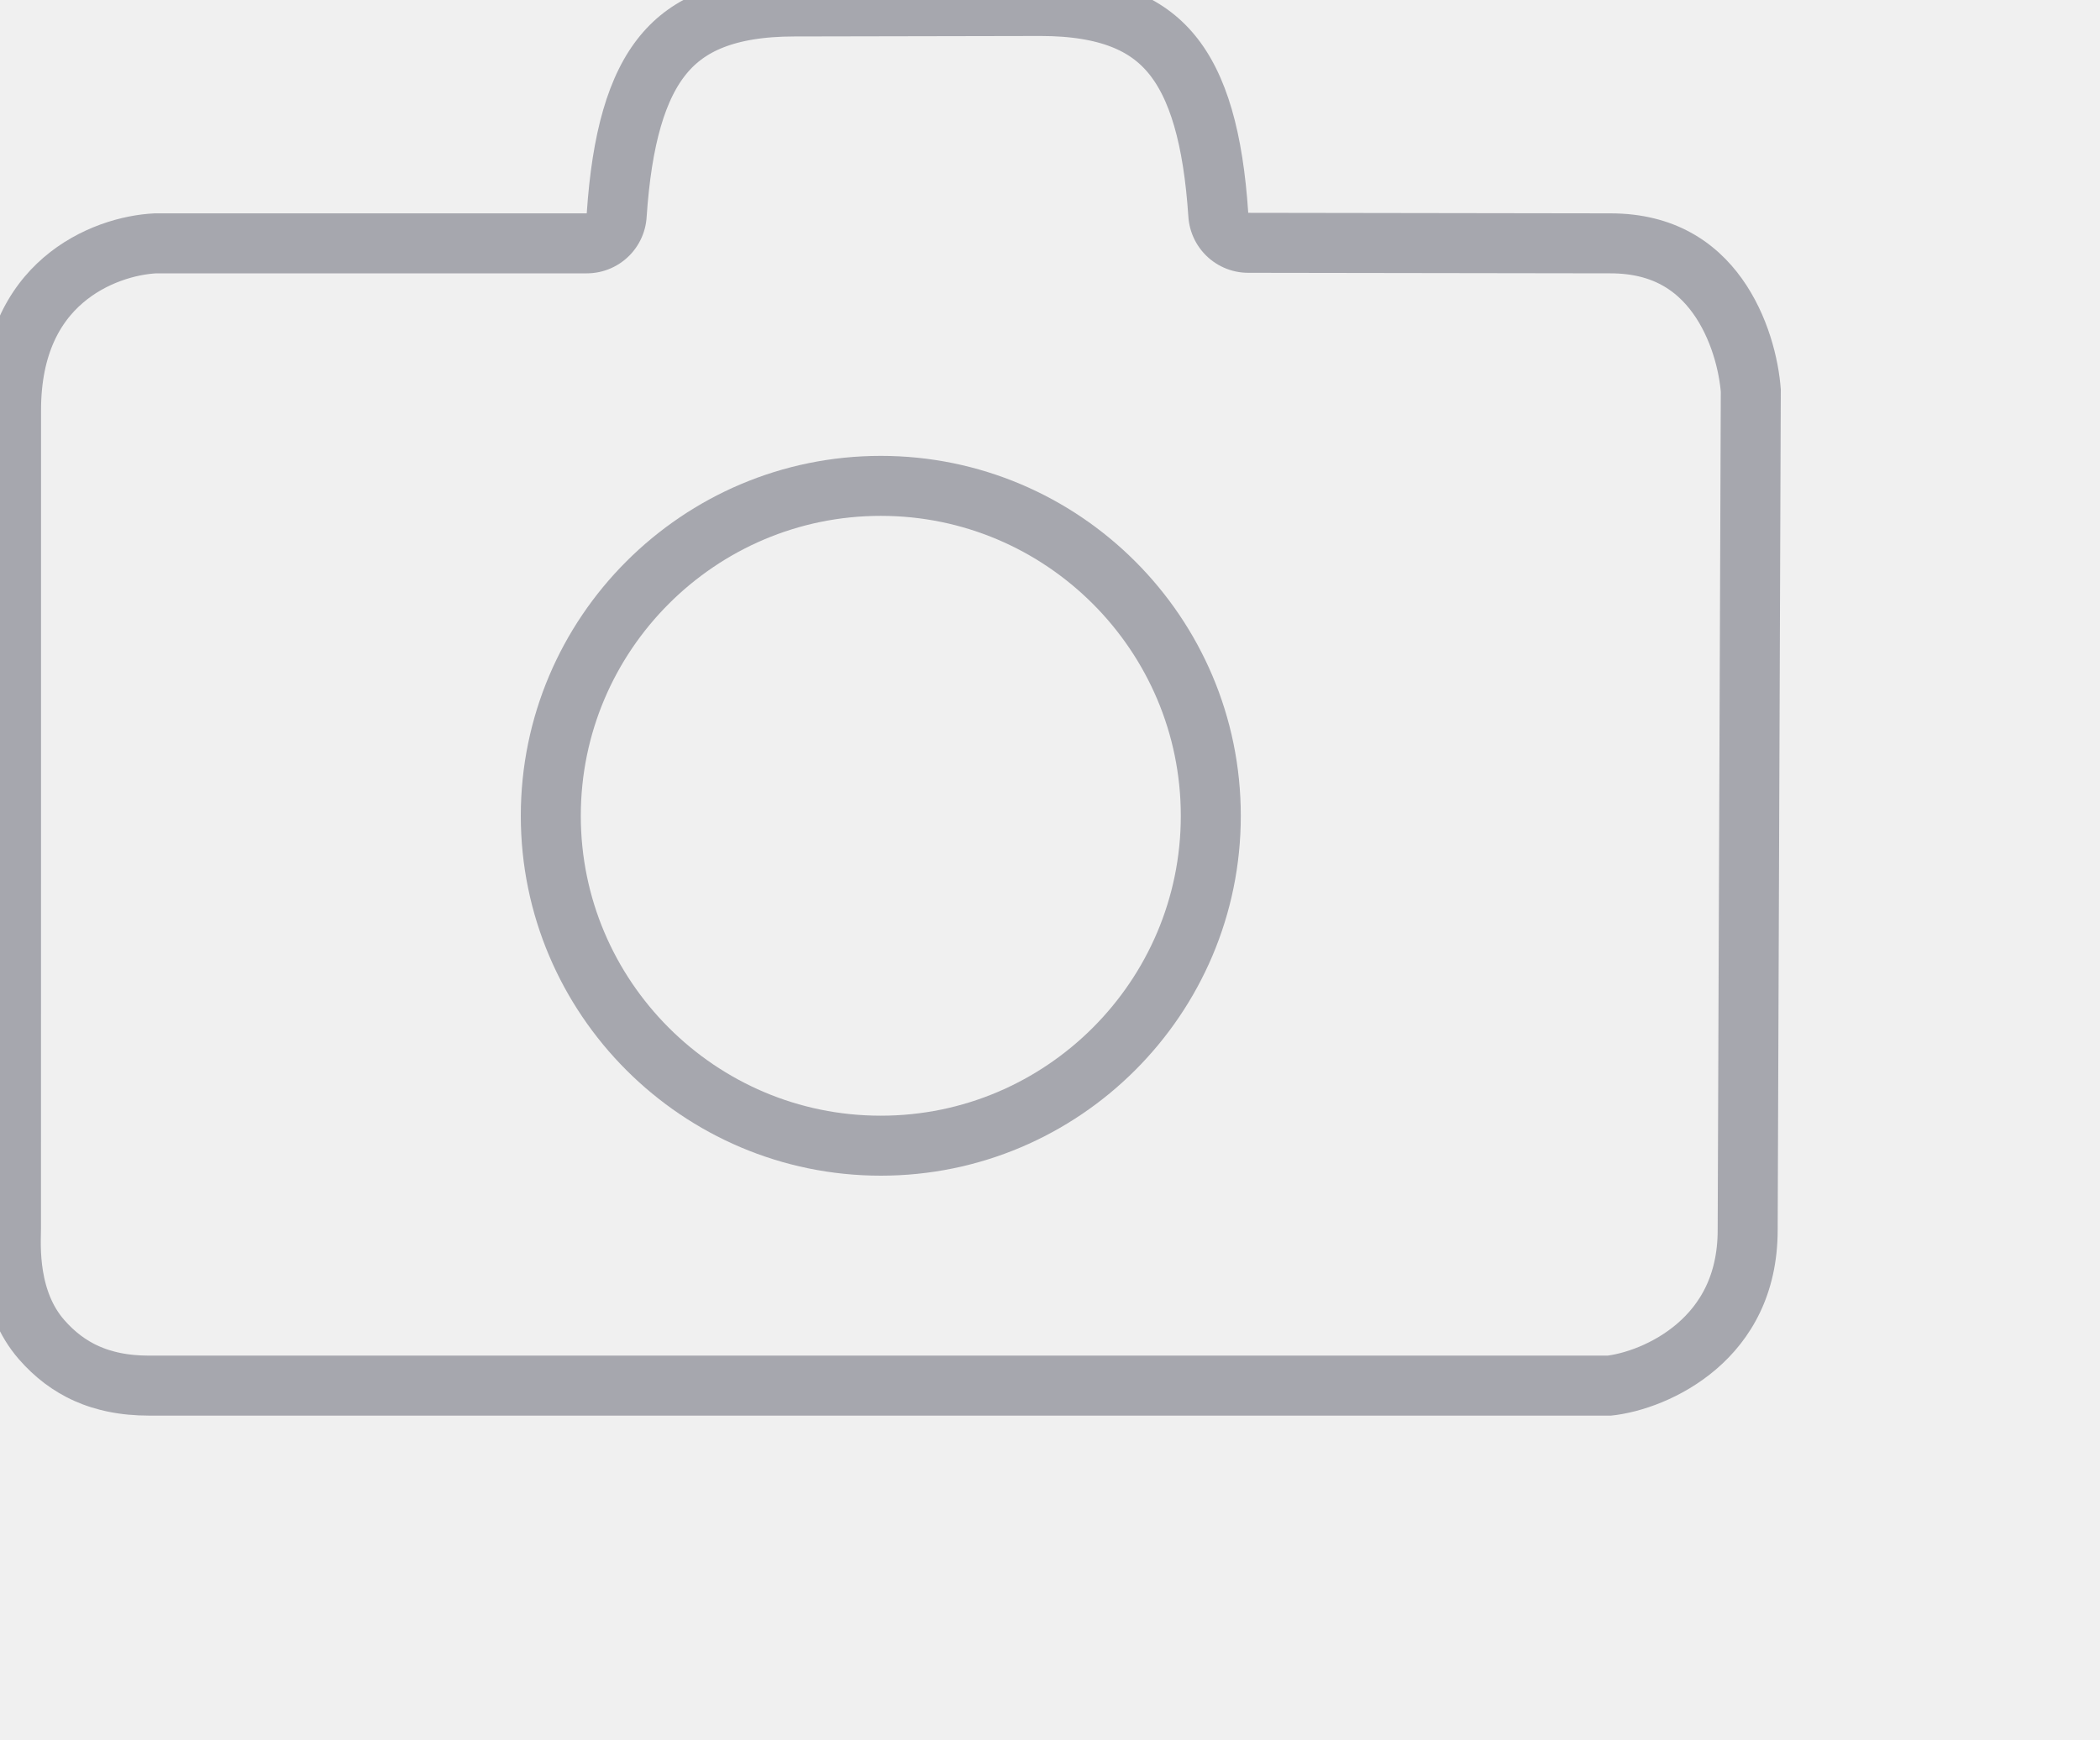
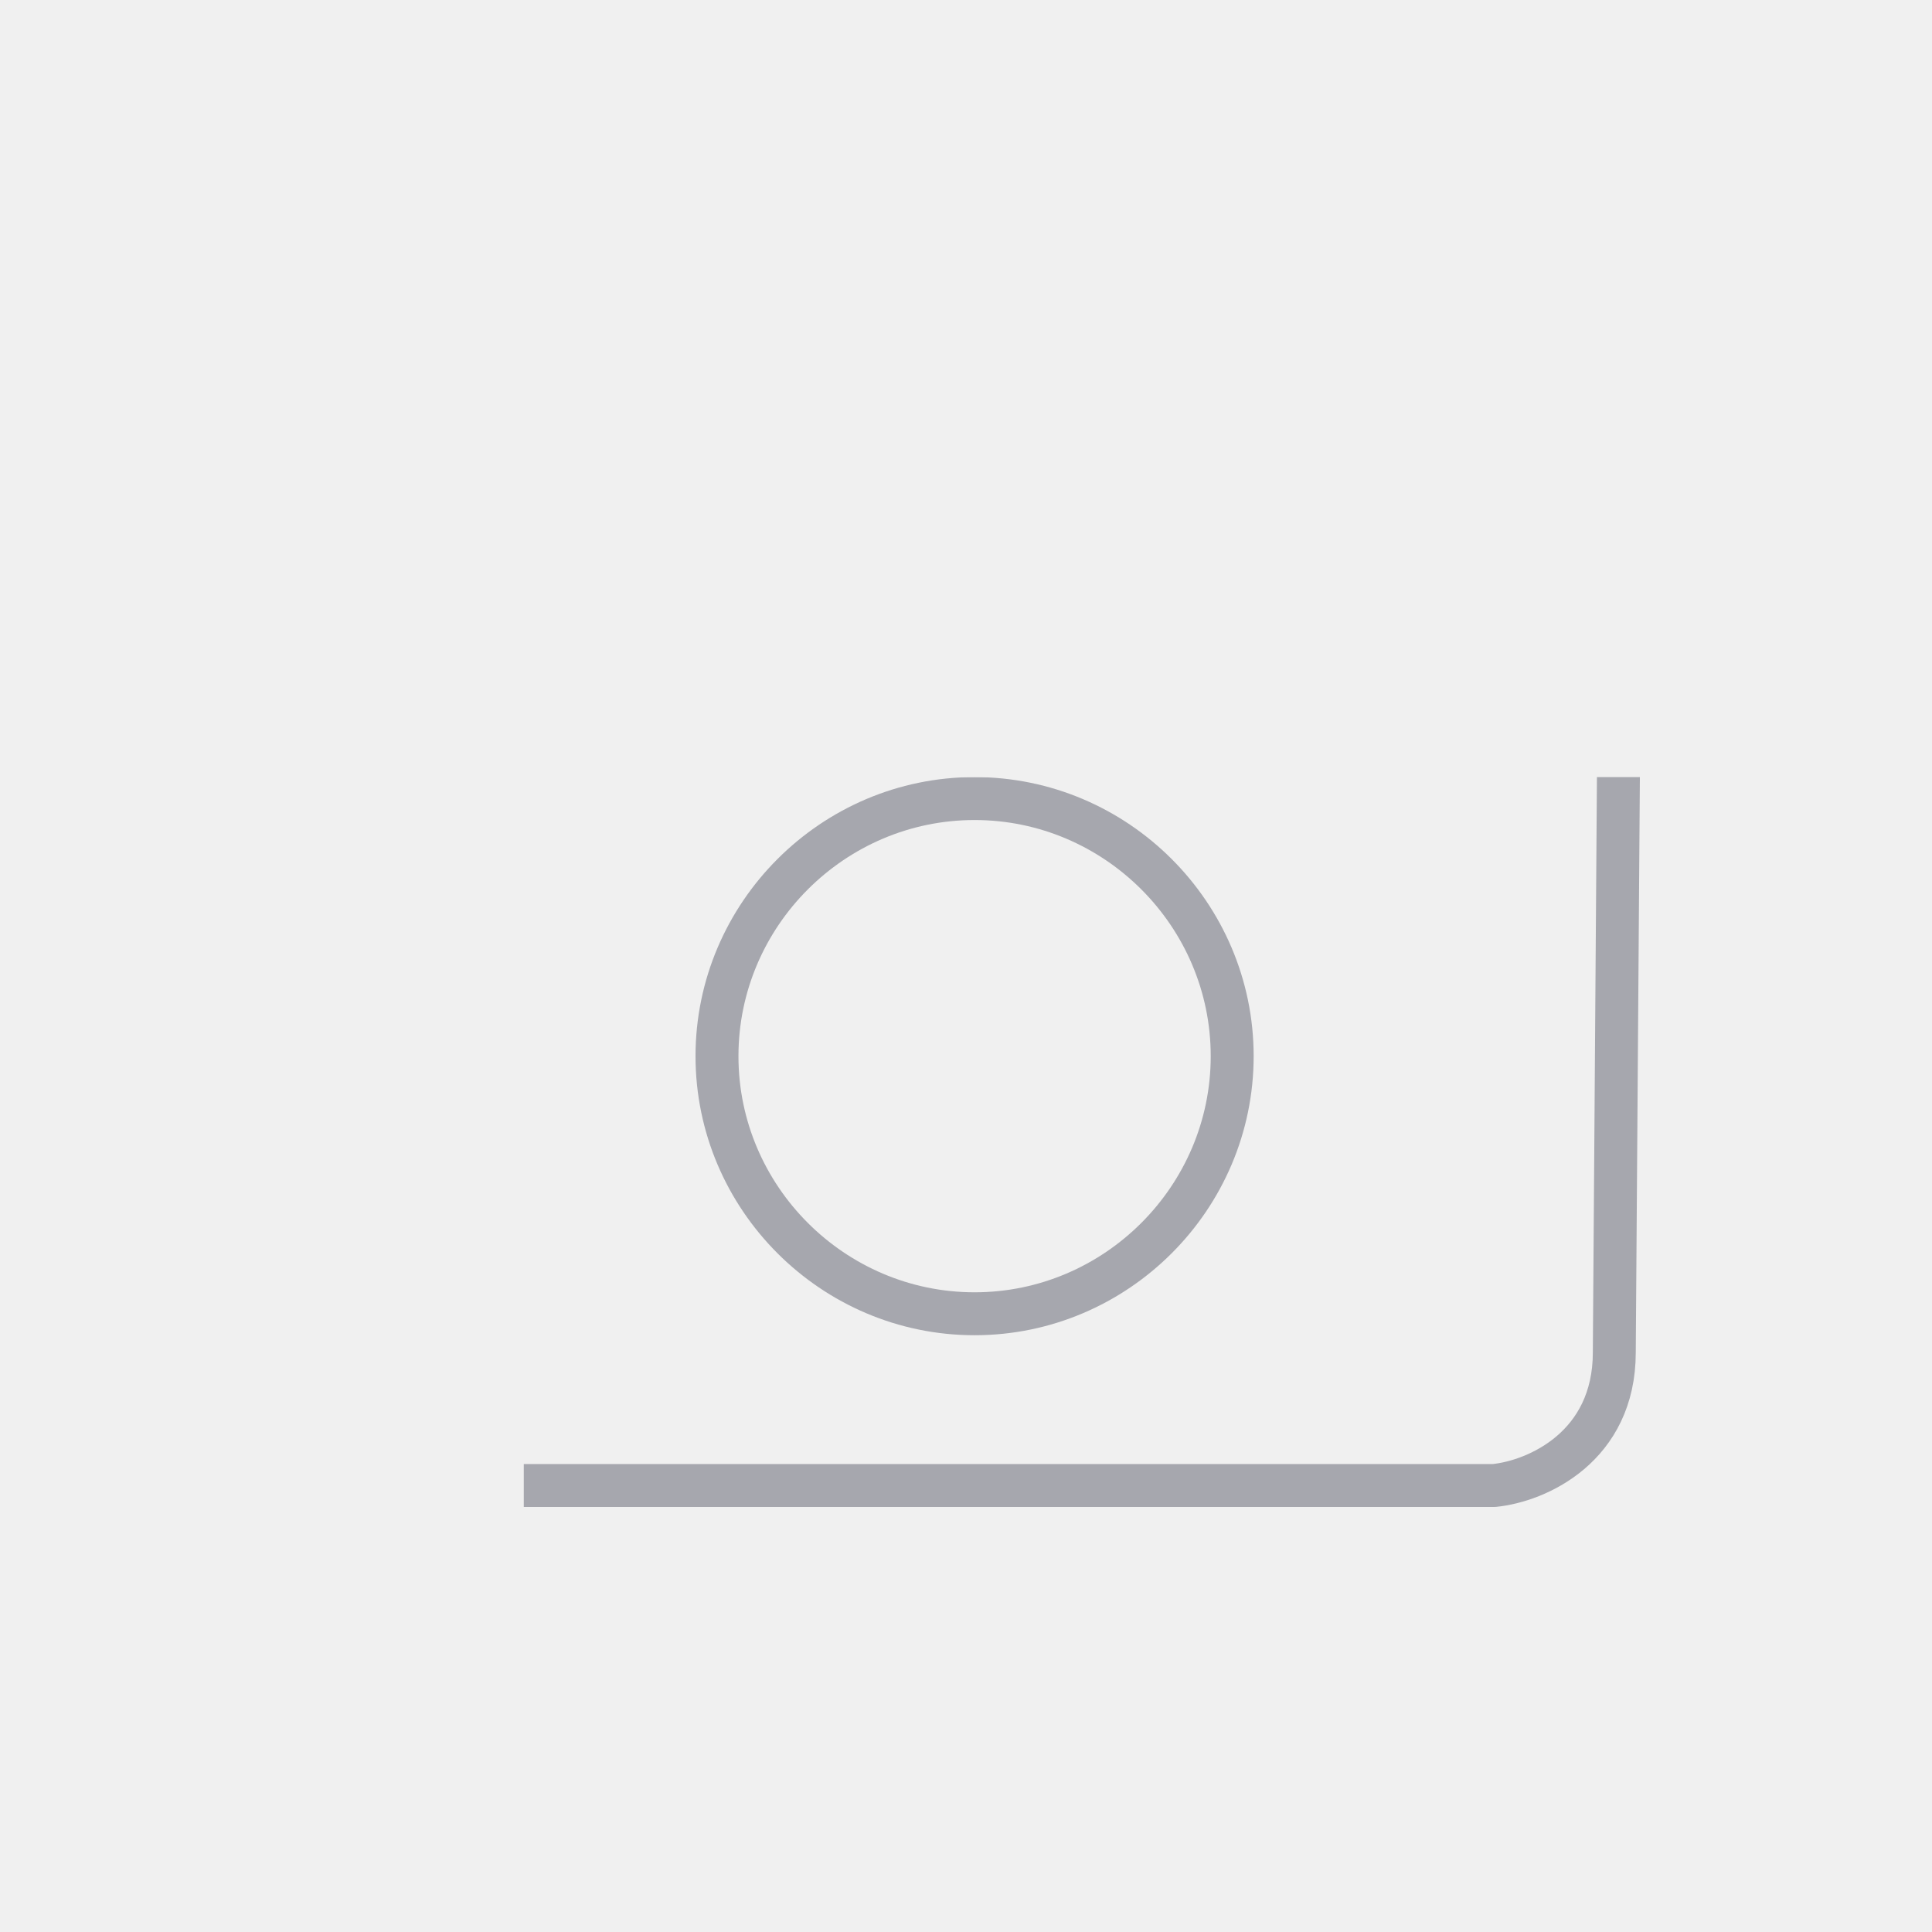
- <svg xmlns="http://www.w3.org/2000/svg" xmlns:xlink="http://www.w3.org/1999/xlink" width="35px" height="29px" viewBox="0 0 35 29" version="1.1">
+ <svg xmlns="http://www.w3.org/2000/svg" version="1.1" id="Layer_1" x="0px" y="0px" viewBox="0 0 45 45" style="enable-background:new 0 0 45 45;" xml:space="preserve">
+   <style type="text/css">
+ 	.st0{filter:url(#Adobe_OpacityMaskFilter);}
+ 	.st1{fill:#FFFFFF;}
+ 	.st2{mask:url(#mask-2);}
+ 	.st3{fill:none;stroke:#A6A7AE;stroke-linecap:round;stroke-linejoin:round;}
+ 	.st4{fill:none;}
+ </style>
  <defs>
-     <path d="M9,14.001 C9,10.691 11.692,8 15,8 C18.308,8 21,10.691 21,14.001 C21,17.308 18.308,20 15,20 C11.692,20 9,17.308 9,14.001 Z" id="path-1" />
-     <mask id="mask-2" maskContentUnits="userSpaceOnUse" maskUnits="objectBoundingBox" x="0" y="0" width="12" height="12" fill="white">
-       <use xlink:href="#path-1" />
-     </mask>
-     <path d="M0.638,23.064 C-0.083,22.24 0.003,21.134 0.003,20.874 L0.004,7.239 C0.004,4.775 1.823,4.005 2.898,3.957 L10.099,3.957 C10.275,1.327 11.139,0.008 13.56,0.008 L17.662,0 C20.083,0 20.949,1.319 21.124,3.948 L27.162,3.957 C29.286,3.957 29.928,5.875 30,6.893 L29.948,20.904 C29.948,23.062 28.149,23.901 27.171,24 L2.804,24 C1.852,24 1.159,23.659 0.638,23.064 Z" id="path-3" />
-     <mask id="mask-4" maskContentUnits="userSpaceOnUse" maskUnits="objectBoundingBox" x="0" y="0" width="30" height="24" fill="white">
-       <use xlink:href="#path-3" />
-     </mask>
+     <filter id="Adobe_OpacityMaskFilter" filterUnits="userSpaceOnUse" x="7.2" y="10.1" width="31" height="25">
+       <feFlood style="flood-color:white;flood-opacity:1" result="back" />
+       <feBlend in="SourceGraphic" in2="back" mode="normal" />
+     </filter>
  </defs>
-   <g id="Control-Center" stroke="none" stroke-width="1" fill="none" fill-rule="evenodd" stroke-linecap="round" stroke-linejoin="round">
-     <g id="EUI6_ControlCenter_1.0.2" transform="translate(-133, -282)" stroke="#A6A7AE">
-       <g id="Quick-Control-Maximum" transform="translate(-349.98, -51.3)">
-         <g id="Quick-Control-Maximized" transform="translate(349.98, 188.1)">
-           <g id="Row-2" transform="translate(18.24, 127.68)">
-             <g id="ic_camera_default" transform="translate(109.44, 9.12)">
-               <g id="Page-1" transform="translate(5, 8)">
-                 <use id="Stroke-1" mask="url(#mask-2)" stroke-width="2" xlink:href="#path-1" />
-                 <use id="Stroke-7" mask="url(#mask-4)" stroke-width="2" xlink:href="#path-3" />
-               </g>
-             </g>
-           </g>
-         </g>
-       </g>
+   <mask maskUnits="userSpaceOnUse" x="7.2" y="10.1" width="31" height="25" id="mask-2">
+     <g class="st0">
+       <path id="path-1" class="st1" d="M17,25c0-3.3,2.7-6,6-6s6,2.7,6,6c0,3.3-2.7,6-6,6S17,28.3,17,25z" />
+     </g>
+     <g>
+       <path id="path-3" class="st1" d="M8.6,34.1C7.9,33.2,8,32.1,8,31.9l0-13.6c0-2.5,1.8-3.2,2.9-3.3h7.2c0.2-2.6,1-3.9,3.5-3.9l4.1,0    c2.4,0,3.3,1.3,3.5,3.9l6,0c2.1,0,2.8,1.9,2.8,2.9l-0.1,14c0,2.2-1.8,3-2.8,3.1H10.8C9.9,35,9.2,34.7,8.6,34.1z" />
+     </g>
+   </mask>
+   <g id="Page-1" transform="translate(5, 8)" class="st2">
+     <g id="Stroke-1">
+       <path id="path-1_1_" class="st3" d="M11.7,16.6c0-3.3,2.7-6,6-6s6,2.7,6,6c0,3.3-2.7,6-6,6S11.7,19.9,11.7,16.6z" />
+     </g>
+     <g id="Stroke-7">
+       <path id="path-3_1_" class="st3" d="M3.3,25.7c-0.7-0.8-0.6-1.9-0.6-2.2l0-13.6c0-2.5,1.8-3.2,2.9-3.3l7.2,0    c0.2-2.6,1-3.9,3.5-3.9l4.1,0c2.4,0,3.3,1.3,3.5,3.9l6,0c2.1,0,2.8,1.9,2.8,2.9l-0.1,14c0,2.2-1.8,3-2.8,3.1H5.5    C4.5,26.6,3.8,26.3,3.3,25.7z" />
    </g>
  </g>
+   <rect class="st4" width="45" height="45" />
</svg>
